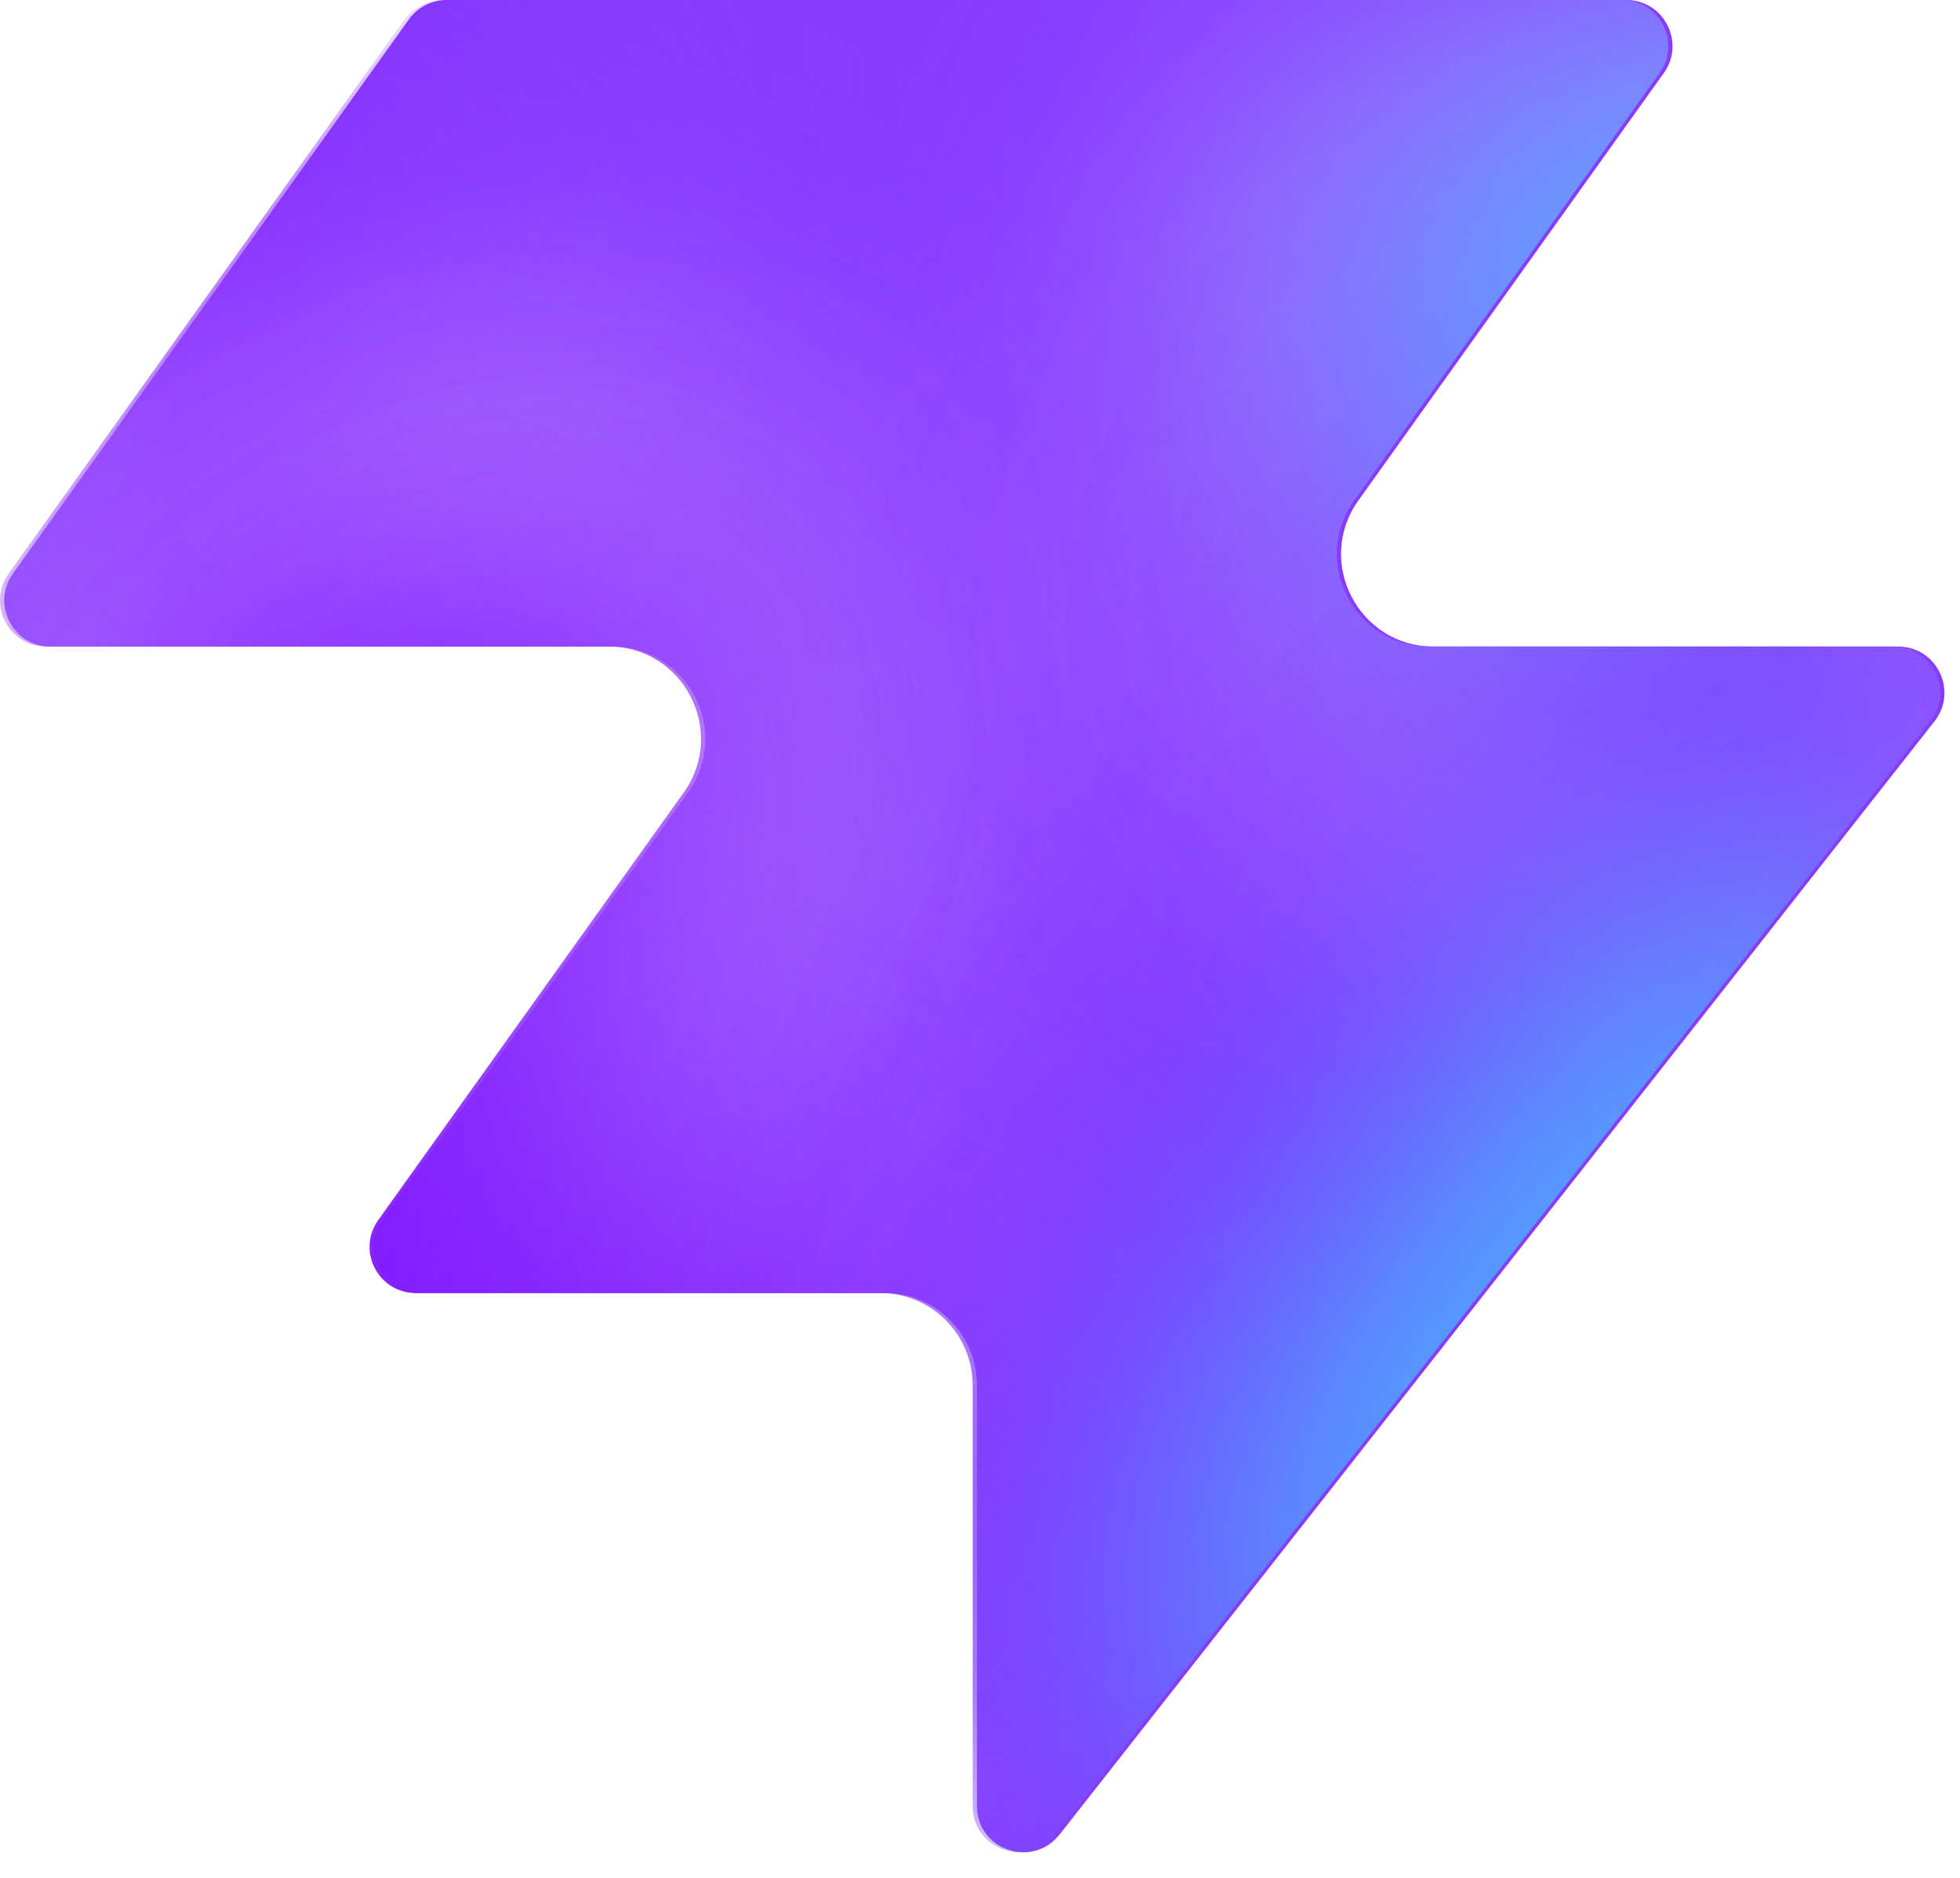
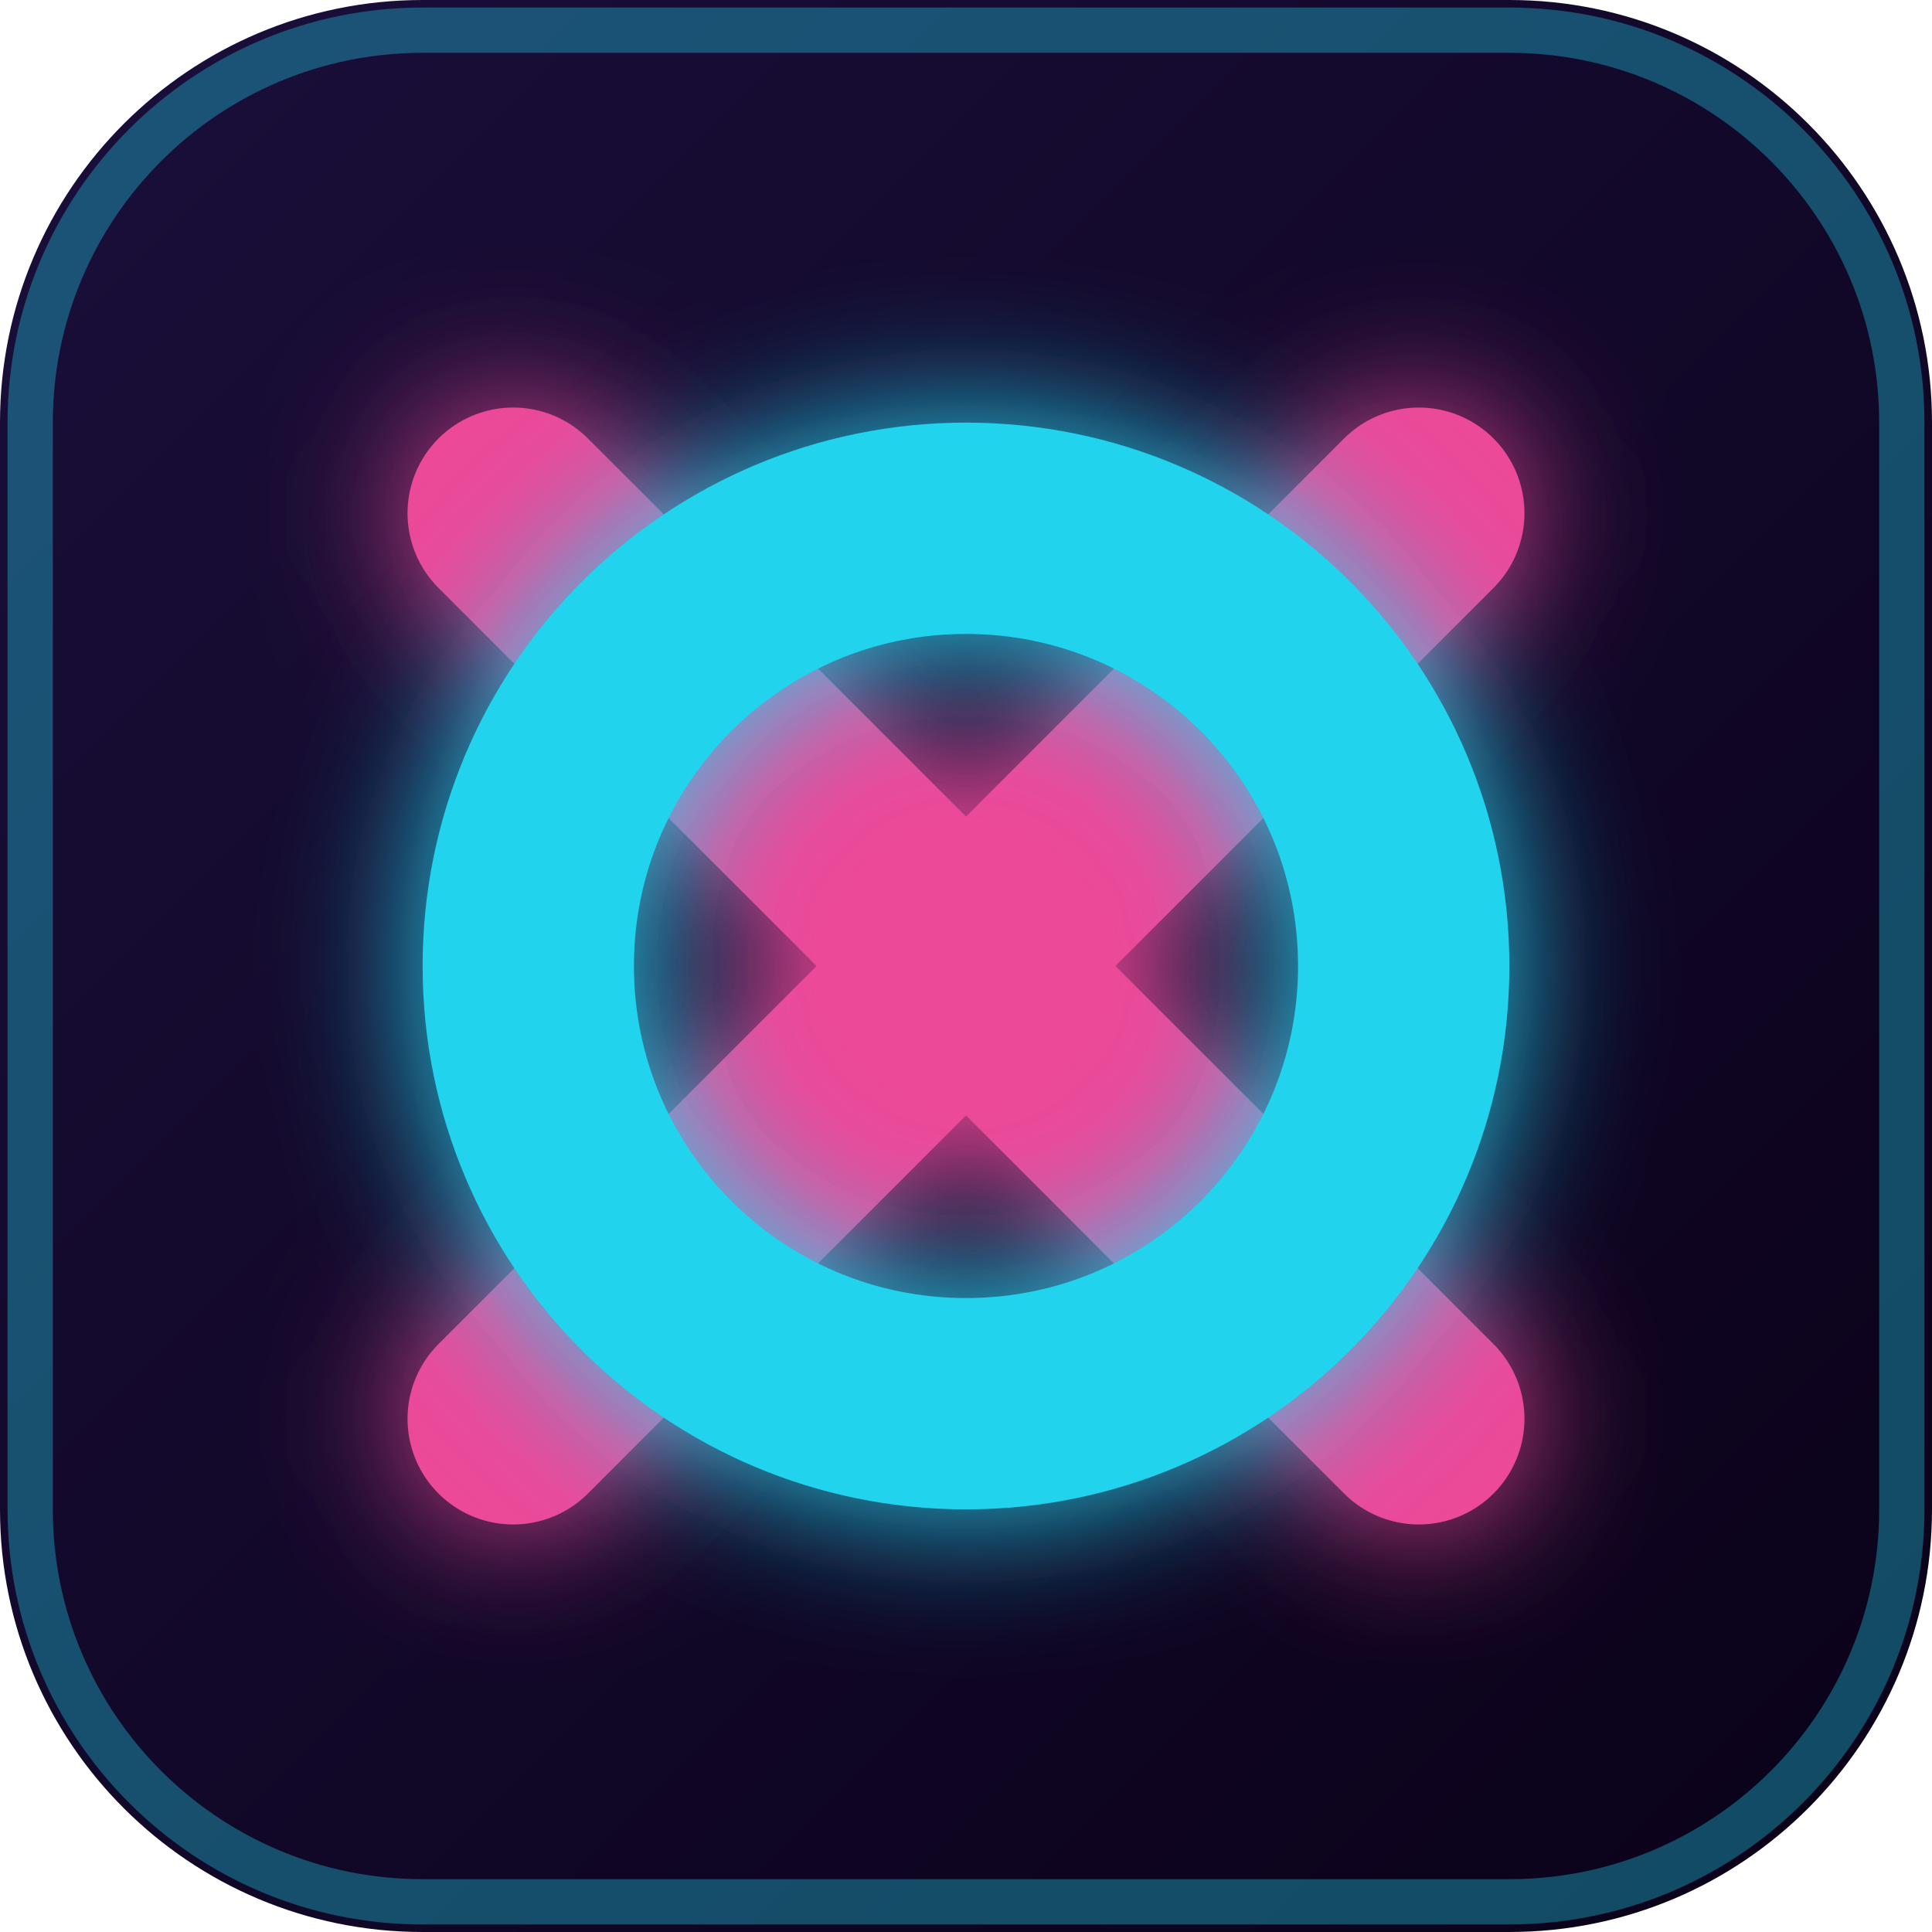
- <svg xmlns="http://www.w3.org/2000/svg" width="48" height="46" fill="none" viewBox="0 0 48 46">
-   <path fill="#863bff" d="M25.946 44.938c-.664.845-2.021.375-2.021-.698V33.937a2.26 2.26 0 0 0-2.262-2.262H10.287c-.92 0-1.456-1.04-.92-1.788l7.48-10.471c1.07-1.497 0-3.578-1.842-3.578H1.237c-.92 0-1.456-1.04-.92-1.788L10.013.474c.214-.297.556-.474.92-.474h28.894c.92 0 1.456 1.04.92 1.788l-7.48 10.471c-1.07 1.498 0 3.579 1.842 3.579h11.377c.943 0 1.473 1.088.89 1.83L25.947 44.94z" style="fill:#863bff;fill:color(display-p3 .525 .23 1);fill-opacity:1" />
-   <mask id="a" width="48" height="46" x="0" y="0" maskUnits="userSpaceOnUse" style="mask-type:alpha">
-     <path fill="#000" d="M25.842 44.938c-.664.844-2.021.375-2.021-.698V33.937a2.26 2.26 0 0 0-2.262-2.262H10.183c-.92 0-1.456-1.04-.92-1.788l7.48-10.471c1.07-1.498 0-3.579-1.842-3.579H1.133c-.92 0-1.456-1.04-.92-1.787L9.91.473c.214-.297.556-.474.92-.474h28.894c.92 0 1.456 1.04.92 1.788l-7.48 10.471c-1.07 1.498 0 3.578 1.842 3.578h11.377c.943 0 1.473 1.088.89 1.832L25.843 44.94z" style="fill:#000;fill-opacity:1" />
-   </mask>
-   <g mask="url(#a)">
-     <g filter="url(#b)">
-       <ellipse cx="5.508" cy="14.704" fill="#ede6ff" rx="5.508" ry="14.704" style="fill:#ede6ff;fill:color(display-p3 .927 .903 1);fill-opacity:1" transform="matrix(.00324 1 1 -.00324 -4.47 31.516)" />
-     </g>
-     <g filter="url(#c)">
-       <ellipse cx="10.399" cy="29.851" fill="#ede6ff" rx="10.399" ry="29.851" style="fill:#ede6ff;fill:color(display-p3 .927 .903 1);fill-opacity:1" transform="matrix(.00324 1 1 -.00324 -39.328 7.883)" />
-     </g>
-     <g filter="url(#d)">
-       <ellipse cx="5.508" cy="30.487" fill="#7e14ff" rx="5.508" ry="30.487" style="fill:#7e14ff;fill:color(display-p3 .492 .077 1);fill-opacity:1" transform="rotate(89.814 -25.913 -14.639)scale(1 -1)" />
-     </g>
-     <g filter="url(#e)">
-       <ellipse cx="5.508" cy="30.599" fill="#7e14ff" rx="5.508" ry="30.599" style="fill:#7e14ff;fill:color(display-p3 .492 .077 1);fill-opacity:1" transform="rotate(89.814 -32.644 -3.334)scale(1 -1)" />
-     </g>
-     <g filter="url(#f)">
-       <ellipse cx="5.508" cy="30.599" fill="#7e14ff" rx="5.508" ry="30.599" style="fill:#7e14ff;fill:color(display-p3 .492 .077 1);fill-opacity:1" transform="matrix(.00324 1 1 -.00324 -34.34 30.47)" />
-     </g>
-     <g filter="url(#g)">
-       <ellipse cx="14.072" cy="22.078" fill="#ede6ff" rx="14.072" ry="22.078" style="fill:#ede6ff;fill:color(display-p3 .927 .903 1);fill-opacity:1" transform="rotate(93.35 24.506 48.493)scale(-1 1)" />
-     </g>
-     <g filter="url(#h)">
-       <ellipse cx="3.47" cy="21.501" fill="#7e14ff" rx="3.47" ry="21.501" style="fill:#7e14ff;fill:color(display-p3 .492 .077 1);fill-opacity:1" transform="rotate(89.009 28.708 47.59)scale(-1 1)" />
-     </g>
-     <g filter="url(#i)">
-       <ellipse cx="3.47" cy="21.501" fill="#7e14ff" rx="3.47" ry="21.501" style="fill:#7e14ff;fill:color(display-p3 .492 .077 1);fill-opacity:1" transform="rotate(89.009 28.708 47.59)scale(-1 1)" />
-     </g>
-     <g filter="url(#j)">
-       <ellipse cx=".387" cy="8.972" fill="#7e14ff" rx="4.407" ry="29.108" style="fill:#7e14ff;fill:color(display-p3 .492 .077 1);fill-opacity:1" transform="rotate(39.51 .387 8.972)" />
-     </g>
-     <g filter="url(#k)">
-       <ellipse cx="47.523" cy="-6.092" fill="#7e14ff" rx="4.407" ry="29.108" style="fill:#7e14ff;fill:color(display-p3 .492 .077 1);fill-opacity:1" transform="rotate(37.892 47.523 -6.092)" />
-     </g>
-     <g filter="url(#l)">
-       <ellipse cx="41.412" cy="6.333" fill="#47bfff" rx="5.971" ry="9.665" style="fill:#47bfff;fill:color(display-p3 .28 .748 1);fill-opacity:1" transform="rotate(37.892 41.412 6.333)" />
-     </g>
-     <g filter="url(#m)">
-       <ellipse cx="-1.879" cy="38.332" fill="#7e14ff" rx="4.407" ry="29.108" style="fill:#7e14ff;fill:color(display-p3 .492 .077 1);fill-opacity:1" transform="rotate(37.892 -1.88 38.332)" />
-     </g>
-     <g filter="url(#n)">
-       <ellipse cx="-1.879" cy="38.332" fill="#7e14ff" rx="4.407" ry="29.108" style="fill:#7e14ff;fill:color(display-p3 .492 .077 1);fill-opacity:1" transform="rotate(37.892 -1.88 38.332)" />
-     </g>
-     <g filter="url(#o)">
-       <ellipse cx="35.651" cy="29.907" fill="#7e14ff" rx="4.407" ry="29.108" style="fill:#7e14ff;fill:color(display-p3 .492 .077 1);fill-opacity:1" transform="rotate(37.892 35.651 29.907)" />
-     </g>
-     <g filter="url(#p)">
-       <ellipse cx="38.418" cy="32.4" fill="#47bfff" rx="5.971" ry="15.297" style="fill:#47bfff;fill:color(display-p3 .28 .748 1);fill-opacity:1" transform="rotate(37.892 38.418 32.4)" />
-     </g>
+ <svg xmlns="http://www.w3.org/2000/svg" viewBox="0 0 64 64" width="64" height="64">
+   <defs>
+     <filter id="glow-x" x="-50%" y="-50%" width="200%" height="200%">
+       <feGaussianBlur stdDeviation="2.4" result="b" />
+       <feMerge>
+         <feMergeNode in="b" />
+         <feMergeNode in="SourceGraphic" />
+       </feMerge>
+     </filter>
+     <filter id="glow-o" x="-50%" y="-50%" width="200%" height="200%">
+       <feGaussianBlur stdDeviation="2.4" result="b" />
+       <feMerge>
+         <feMergeNode in="b" />
+         <feMergeNode in="SourceGraphic" />
+       </feMerge>
+     </filter>
+     <linearGradient id="bg" x1="0" y1="0" x2="1" y2="1">
+       <stop offset="0" stop-color="#1a0f3a" />
+       <stop offset="1" stop-color="#0a0118" />
+     </linearGradient>
+   </defs>
+   <rect width="64" height="64" rx="14" fill="url(#bg)" />
+   <rect width="62" height="62" x="1" y="1" rx="13" fill="none" stroke="#22d3ee" stroke-opacity="0.35" stroke-width="1.5" />
+   <g filter="url(#glow-x)" stroke="#ec4899" stroke-width="7" stroke-linecap="round">
+     <path d="M17 17 L47 47" />
+     <path d="M47 17 L17 47" />
  </g>
-   <defs>
-     <filter id="b" width="60.045" height="41.654" x="-19.77" y="16.149" color-interpolation-filters="sRGB" filterUnits="userSpaceOnUse">
-       <feFlood flood-opacity="0" result="BackgroundImageFix" />
-       <feBlend in="SourceGraphic" in2="BackgroundImageFix" result="shape" />
-       <feGaussianBlur result="effect1_foregroundBlur_2002_17158" stdDeviation="7.659" />
-     </filter>
-     <filter id="c" width="90.34" height="51.437" x="-54.613" y="-7.533" color-interpolation-filters="sRGB" filterUnits="userSpaceOnUse">
-       <feFlood flood-opacity="0" result="BackgroundImageFix" />
-       <feBlend in="SourceGraphic" in2="BackgroundImageFix" result="shape" />
-       <feGaussianBlur result="effect1_foregroundBlur_2002_17158" stdDeviation="7.659" />
-     </filter>
-     <filter id="d" width="79.355" height="29.4" x="-49.64" y="2.03" color-interpolation-filters="sRGB" filterUnits="userSpaceOnUse">
-       <feFlood flood-opacity="0" result="BackgroundImageFix" />
-       <feBlend in="SourceGraphic" in2="BackgroundImageFix" result="shape" />
-       <feGaussianBlur result="effect1_foregroundBlur_2002_17158" stdDeviation="4.596" />
-     </filter>
-     <filter id="e" width="79.579" height="29.4" x="-45.045" y="20.029" color-interpolation-filters="sRGB" filterUnits="userSpaceOnUse">
-       <feFlood flood-opacity="0" result="BackgroundImageFix" />
-       <feBlend in="SourceGraphic" in2="BackgroundImageFix" result="shape" />
-       <feGaussianBlur result="effect1_foregroundBlur_2002_17158" stdDeviation="4.596" />
-     </filter>
-     <filter id="f" width="79.579" height="29.4" x="-43.513" y="21.178" color-interpolation-filters="sRGB" filterUnits="userSpaceOnUse">
-       <feFlood flood-opacity="0" result="BackgroundImageFix" />
-       <feBlend in="SourceGraphic" in2="BackgroundImageFix" result="shape" />
-       <feGaussianBlur result="effect1_foregroundBlur_2002_17158" stdDeviation="4.596" />
-     </filter>
-     <filter id="g" width="74.749" height="58.852" x="15.756" y="-17.901" color-interpolation-filters="sRGB" filterUnits="userSpaceOnUse">
-       <feFlood flood-opacity="0" result="BackgroundImageFix" />
-       <feBlend in="SourceGraphic" in2="BackgroundImageFix" result="shape" />
-       <feGaussianBlur result="effect1_foregroundBlur_2002_17158" stdDeviation="7.659" />
-     </filter>
-     <filter id="h" width="61.377" height="25.362" x="23.548" y="2.284" color-interpolation-filters="sRGB" filterUnits="userSpaceOnUse">
-       <feFlood flood-opacity="0" result="BackgroundImageFix" />
-       <feBlend in="SourceGraphic" in2="BackgroundImageFix" result="shape" />
-       <feGaussianBlur result="effect1_foregroundBlur_2002_17158" stdDeviation="4.596" />
-     </filter>
-     <filter id="i" width="61.377" height="25.362" x="23.548" y="2.284" color-interpolation-filters="sRGB" filterUnits="userSpaceOnUse">
-       <feFlood flood-opacity="0" result="BackgroundImageFix" />
-       <feBlend in="SourceGraphic" in2="BackgroundImageFix" result="shape" />
-       <feGaussianBlur result="effect1_foregroundBlur_2002_17158" stdDeviation="4.596" />
-     </filter>
-     <filter id="j" width="56.045" height="63.649" x="-27.636" y="-22.853" color-interpolation-filters="sRGB" filterUnits="userSpaceOnUse">
-       <feFlood flood-opacity="0" result="BackgroundImageFix" />
-       <feBlend in="SourceGraphic" in2="BackgroundImageFix" result="shape" />
-       <feGaussianBlur result="effect1_foregroundBlur_2002_17158" stdDeviation="4.596" />
-     </filter>
-     <filter id="k" width="54.814" height="64.646" x="20.116" y="-38.415" color-interpolation-filters="sRGB" filterUnits="userSpaceOnUse">
-       <feFlood flood-opacity="0" result="BackgroundImageFix" />
-       <feBlend in="SourceGraphic" in2="BackgroundImageFix" result="shape" />
-       <feGaussianBlur result="effect1_foregroundBlur_2002_17158" stdDeviation="4.596" />
-     </filter>
-     <filter id="l" width="33.541" height="35.313" x="24.641" y="-11.323" color-interpolation-filters="sRGB" filterUnits="userSpaceOnUse">
-       <feFlood flood-opacity="0" result="BackgroundImageFix" />
-       <feBlend in="SourceGraphic" in2="BackgroundImageFix" result="shape" />
-       <feGaussianBlur result="effect1_foregroundBlur_2002_17158" stdDeviation="4.596" />
-     </filter>
-     <filter id="m" width="54.814" height="64.646" x="-29.286" y="6.009" color-interpolation-filters="sRGB" filterUnits="userSpaceOnUse">
-       <feFlood flood-opacity="0" result="BackgroundImageFix" />
-       <feBlend in="SourceGraphic" in2="BackgroundImageFix" result="shape" />
-       <feGaussianBlur result="effect1_foregroundBlur_2002_17158" stdDeviation="4.596" />
-     </filter>
-     <filter id="n" width="54.814" height="64.646" x="-29.286" y="6.009" color-interpolation-filters="sRGB" filterUnits="userSpaceOnUse">
-       <feFlood flood-opacity="0" result="BackgroundImageFix" />
-       <feBlend in="SourceGraphic" in2="BackgroundImageFix" result="shape" />
-       <feGaussianBlur result="effect1_foregroundBlur_2002_17158" stdDeviation="4.596" />
-     </filter>
-     <filter id="o" width="54.814" height="64.646" x="8.244" y="-2.416" color-interpolation-filters="sRGB" filterUnits="userSpaceOnUse">
-       <feFlood flood-opacity="0" result="BackgroundImageFix" />
-       <feBlend in="SourceGraphic" in2="BackgroundImageFix" result="shape" />
-       <feGaussianBlur result="effect1_foregroundBlur_2002_17158" stdDeviation="4.596" />
-     </filter>
-     <filter id="p" width="39.409" height="43.623" x="18.713" y="10.588" color-interpolation-filters="sRGB" filterUnits="userSpaceOnUse">
-       <feFlood flood-opacity="0" result="BackgroundImageFix" />
-       <feBlend in="SourceGraphic" in2="BackgroundImageFix" result="shape" />
-       <feGaussianBlur result="effect1_foregroundBlur_2002_17158" stdDeviation="4.596" />
-     </filter>
-   </defs>
+   <g filter="url(#glow-o)" fill="none" stroke="#22d3ee" stroke-width="7">
+     <circle cx="32" cy="32" r="14.5" />
+   </g>
</svg>
